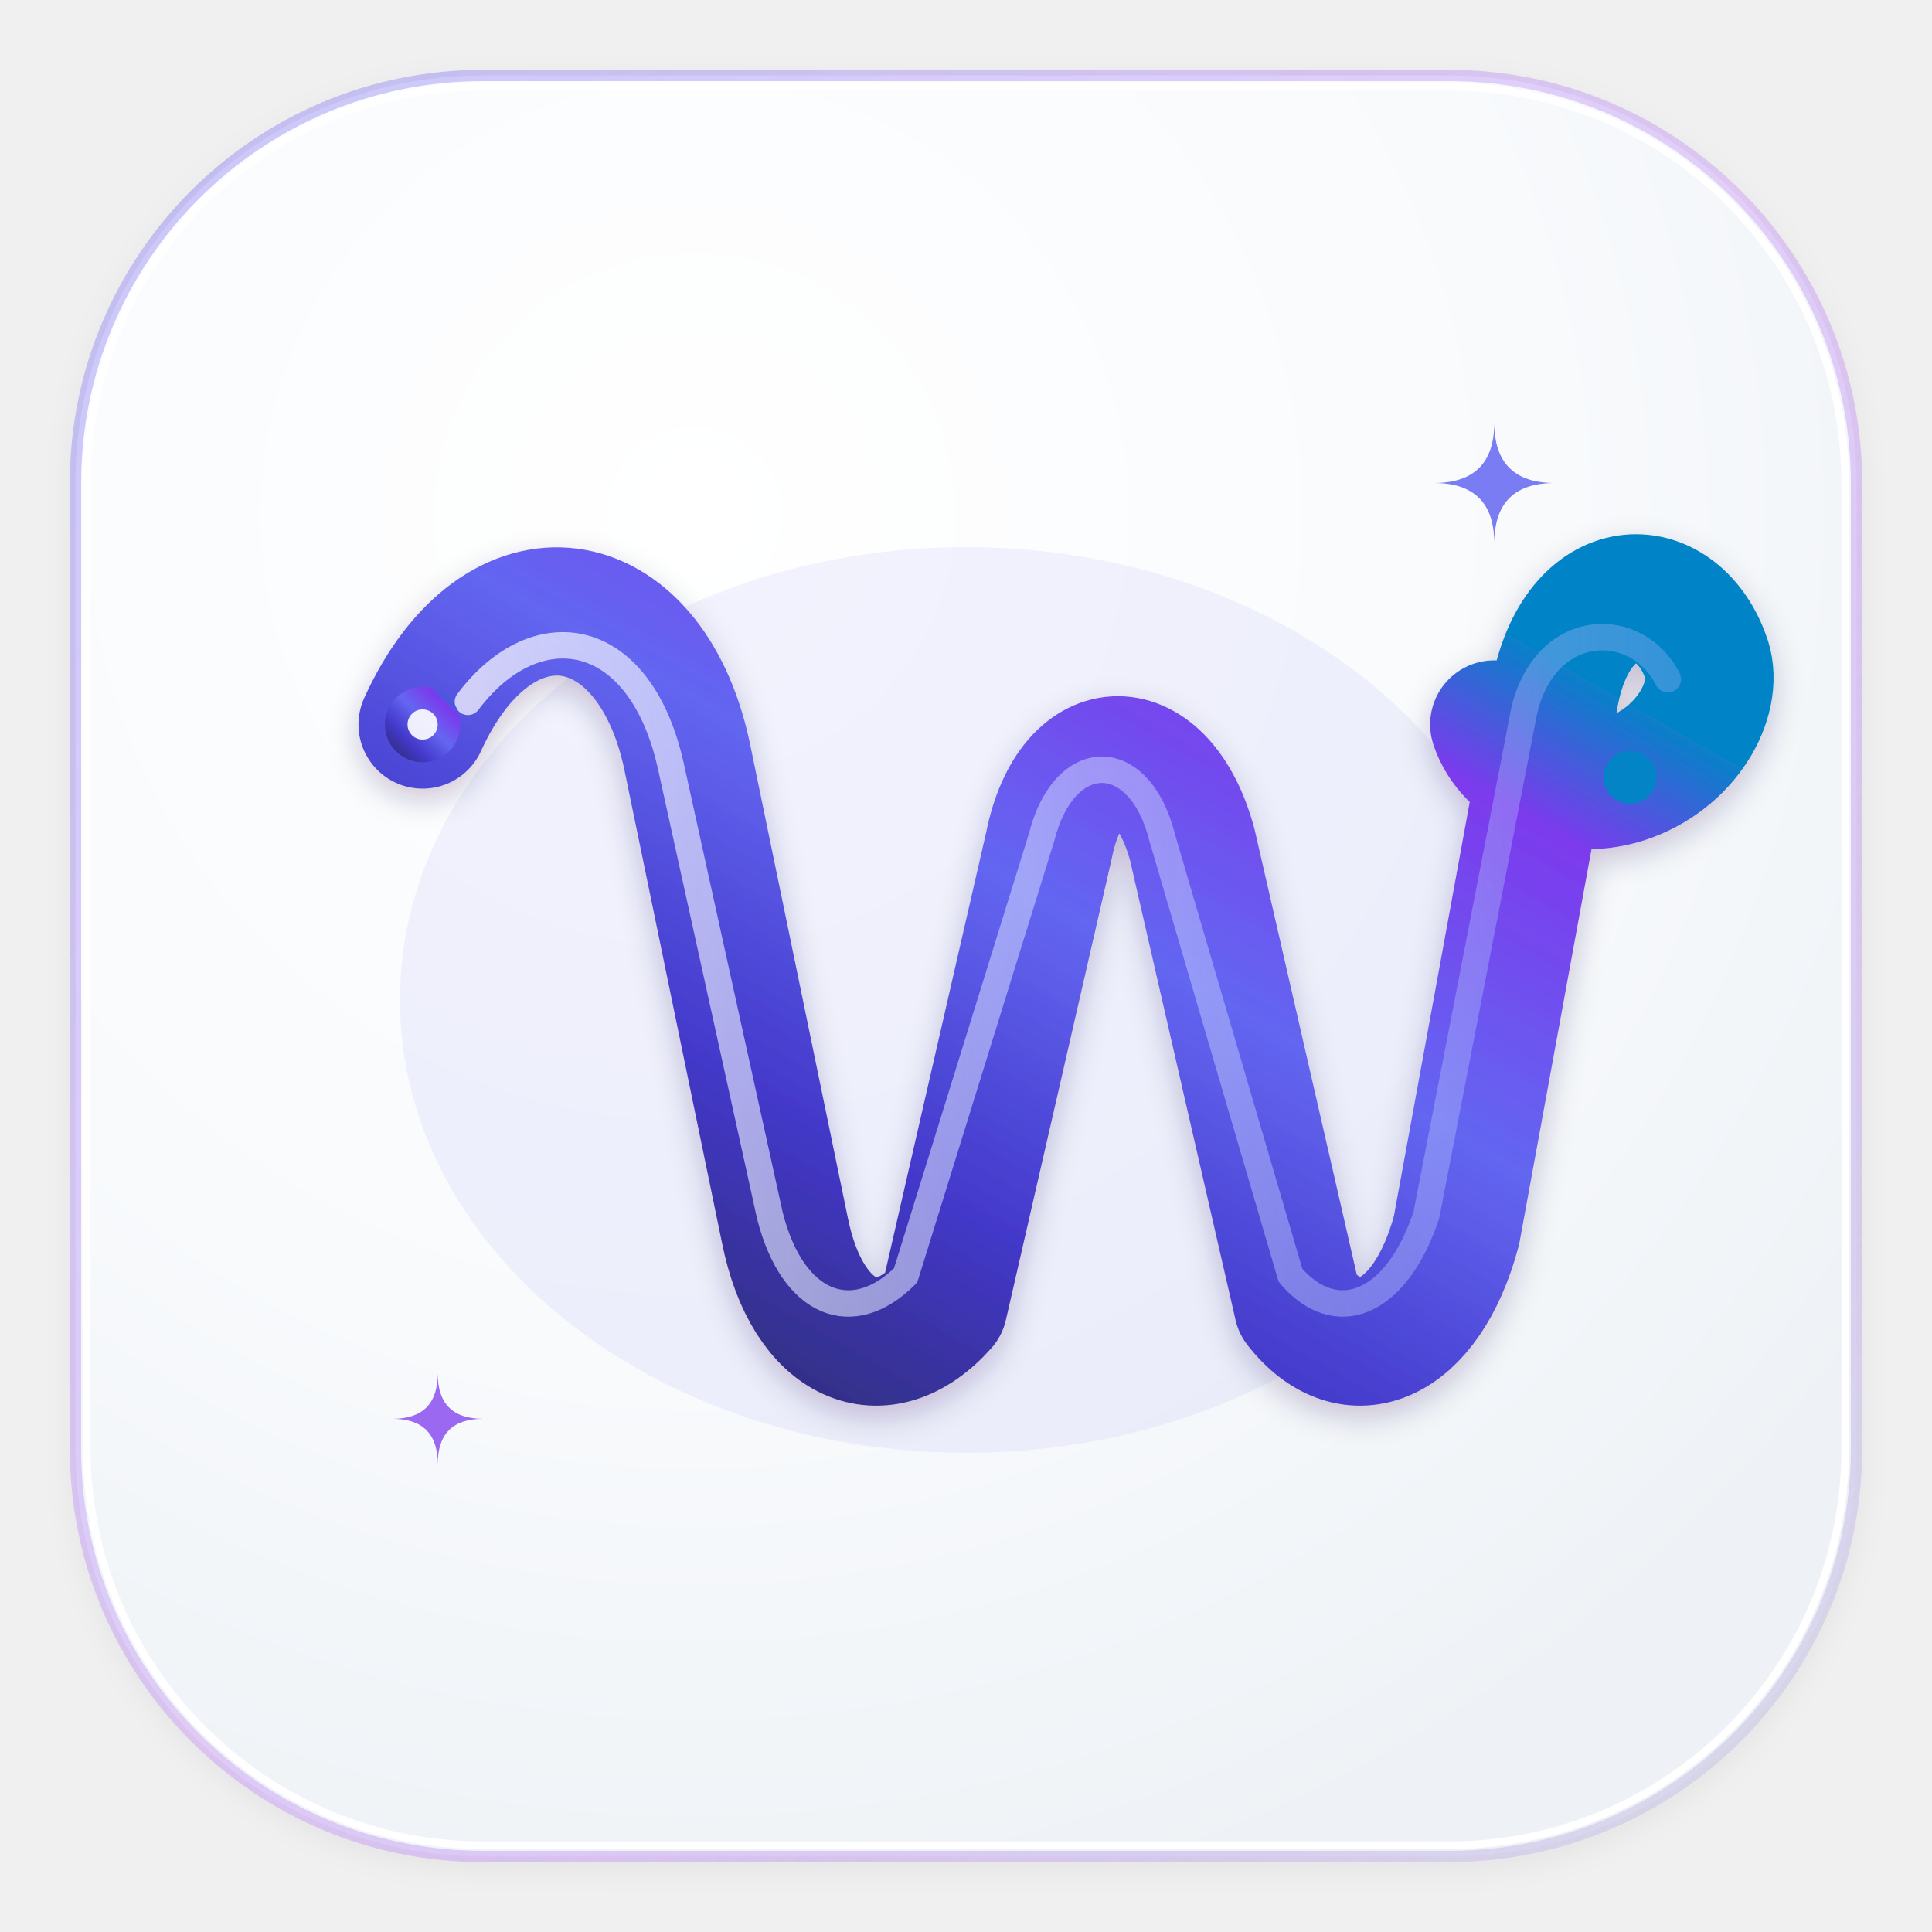
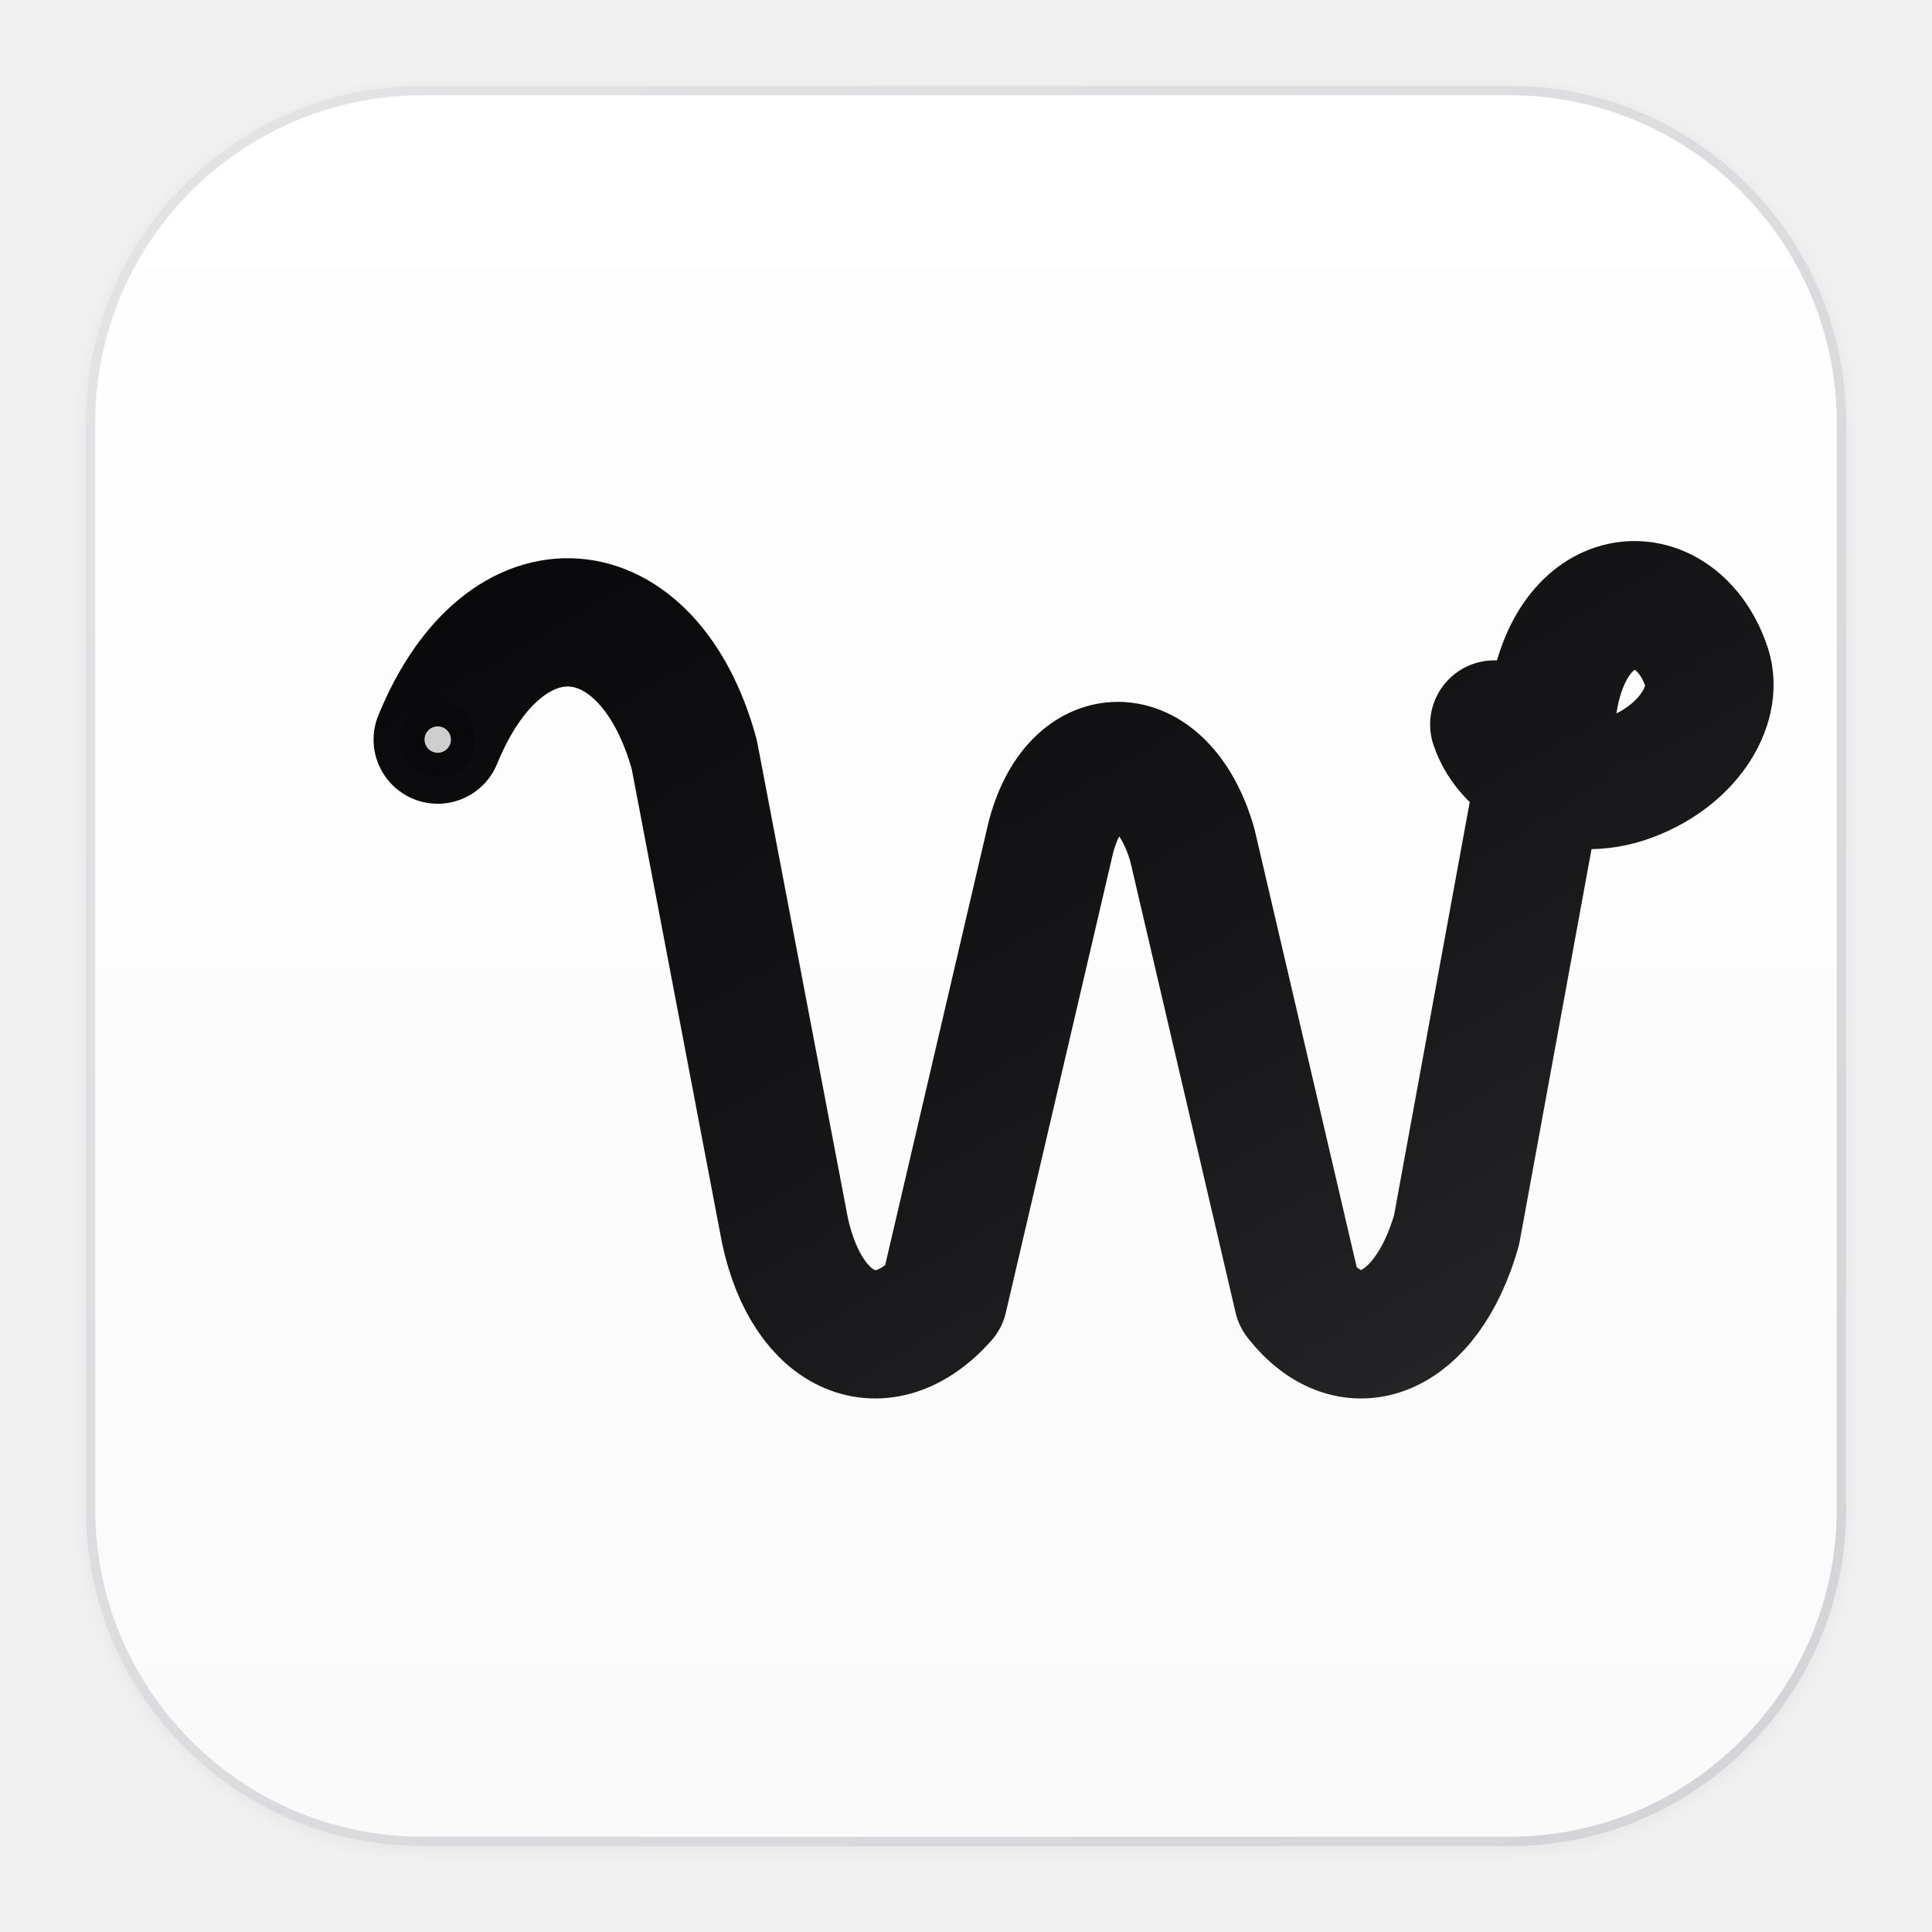
<svg xmlns="http://www.w3.org/2000/svg" viewBox="0 0 512 512" width="512" height="512">
  <defs>
-     <radialGradient id="lightBg" cx="35%" cy="25%" r="80%">
+     <linearGradient id="tileBg" x1="0%" y1="0%" x2="0%" y2="100%">
      <stop offset="0%" stop-color="#ffffff" />
-       <stop offset="60%" stop-color="#f8fafc" />
-       <stop offset="100%" stop-color="#eef2f6" />
-     </radialGradient>
-     <linearGradient id="lightBorder" x1="0%" y1="0%" x2="100%" y2="100%">
-       <stop offset="0%" stop-color="#6366f1" stop-opacity="0.35" />
-       <stop offset="50%" stop-color="#a855f7" stop-opacity="0.25" />
-       <stop offset="100%" stop-color="#cbd5e1" stop-opacity="0.6" />
+       <stop offset="100%" stop-color="#fafafa" />
    </linearGradient>
-     <linearGradient id="lightInk" x1="10%" y1="90%" x2="90%" y2="10%">
-       <stop offset="0%" stop-color="#312e81" />
-       <stop offset="25%" stop-color="#4338ca" />
-       <stop offset="55%" stop-color="#6366f1" />
-       <stop offset="85%" stop-color="#7c3aed" />
-       <stop offset="100%" stop-color="#0284c7" />
+     <linearGradient id="cleanBorder" x1="0%" y1="0%" x2="100%" y2="100%">
+       <stop offset="0%" stop-color="#e4e4e7" />
+       <stop offset="100%" stop-color="#d4d4d8" />
    </linearGradient>
-     <linearGradient id="inkGleam" x1="0%" y1="0%" x2="100%" y2="0%">
-       <stop offset="0%" stop-color="#ffffff" stop-opacity="0.9" />
-       <stop offset="100%" stop-color="#a5b4fc" stop-opacity="0.4" />
+     <linearGradient id="penInk" x1="0%" y1="0%" x2="100%" y2="100%">
+       <stop offset="0%" stop-color="#09090b" />
+       <stop offset="60%" stop-color="#18181b" />
+       <stop offset="100%" stop-color="#27272a" />
    </linearGradient>
-     <filter id="tileShadow" x="-10%" y="-10%" width="120%" height="120%">
-       <feDropShadow dx="0" dy="8" stdDeviation="16" flood-color="#4f46e5" flood-opacity="0.12" />
-       <feDropShadow dx="0" dy="2" stdDeviation="4" flood-color="#0f172a" flood-opacity="0.06" />
-     </filter>
-     <filter id="inkDepth" x="-20%" y="-20%" width="140%" height="140%">
-       <feDropShadow dx="0" dy="3" stdDeviation="4" flood-color="#1e1b4b" flood-opacity="0.22" />
+     <filter id="cleanShadow" x="-10%" y="-10%" width="120%" height="120%">
+       <feDropShadow dx="0" dy="4" stdDeviation="12" flood-color="#000000" flood-opacity="0.06" />
+       <feDropShadow dx="0" dy="1" stdDeviation="2" flood-color="#000000" flood-opacity="0.04" />
    </filter>
  </defs>
-   <rect x="20" y="20" width="472" height="472" rx="108" fill="url(#lightBg)" stroke="url(#lightBorder)" stroke-width="3" filter="url(#tileShadow)" />
-   <rect x="23" y="23" width="466" height="466" rx="105" fill="none" stroke="#ffffff" stroke-width="2" />
-   <ellipse cx="256" cy="265" rx="150" ry="120" fill="#6366f1" opacity="0.08" />
-   <g filter="url(#inkDepth)">
-     <path d="M 112 192               C 132 148, 172 154, 182 200               L 208 326               C 214 356, 234 364, 250 346               L 278 224               C 284 194, 308 194, 316 224               L 344 346               C 358 364, 378 356, 386 326               L 412 184               C 418 152, 444 152, 452 174               C 456 184, 448 200, 432 206              C 416 212, 400 204, 396 192" fill="none" stroke="url(#lightInk)" stroke-width="34" stroke-linecap="round" stroke-linejoin="round" />
-     <path d="M 124 186               C 142 162, 170 166, 178 204               L 204 322               C 210 346, 226 352, 240 338               L 276 222               C 282 198, 302 198, 308 222               L 342 338               C 354 352, 370 346, 378 322               L 404 188               C 410 164, 434 164, 442 180" fill="none" stroke="url(#inkGleam)" stroke-width="7" stroke-linecap="round" stroke-linejoin="round" opacity="0.8" />
-   </g>
-   <circle cx="112" cy="192" r="10" fill="url(#lightInk)" />
-   <circle cx="112" cy="192" r="4" fill="#ffffff" opacity="0.9" />
-   <circle cx="432" cy="206" r="7" fill="#0284c7" />
-   <path d="M 396 112 Q 396 128 412 128 Q 396 128 396 144 Q 396 128 380 128 Q 396 128 396 112 Z" fill="#6366f1" opacity="0.85" />
-   <path d="M 116 364 Q 116 376 128 376 Q 116 376 116 388 Q 116 376 104 376 Q 116 376 116 364 Z" fill="#7c3aed" opacity="0.75" />
+   <rect x="24" y="24" width="464" height="464" rx="88" fill="url(#tileBg)" stroke="url(#cleanBorder)" stroke-width="2.5" filter="url(#cleanShadow)" />
+   <path d="M 116 196             C 134 152, 172 156, 184 200             L 208 326             C 214 354, 234 362, 250 344             L 278 224             C 284 196, 308 196, 316 224             L 344 344             C 358 362, 378 354, 386 326             L 412 184             C 418 154, 444 154, 452 176             C 456 186, 448 200, 432 206            C 416 212, 400 204, 396 192" fill="none" stroke="url(#penInk)" stroke-width="34" stroke-linecap="round" stroke-linejoin="round" />
+   <circle cx="116" cy="196" r="10" fill="#09090b" />
+   <circle cx="116" cy="196" r="3.5" fill="#ffffff" opacity="0.8" />
+   <circle cx="432" cy="206" r="6.5" fill="#18181b" />
</svg>
